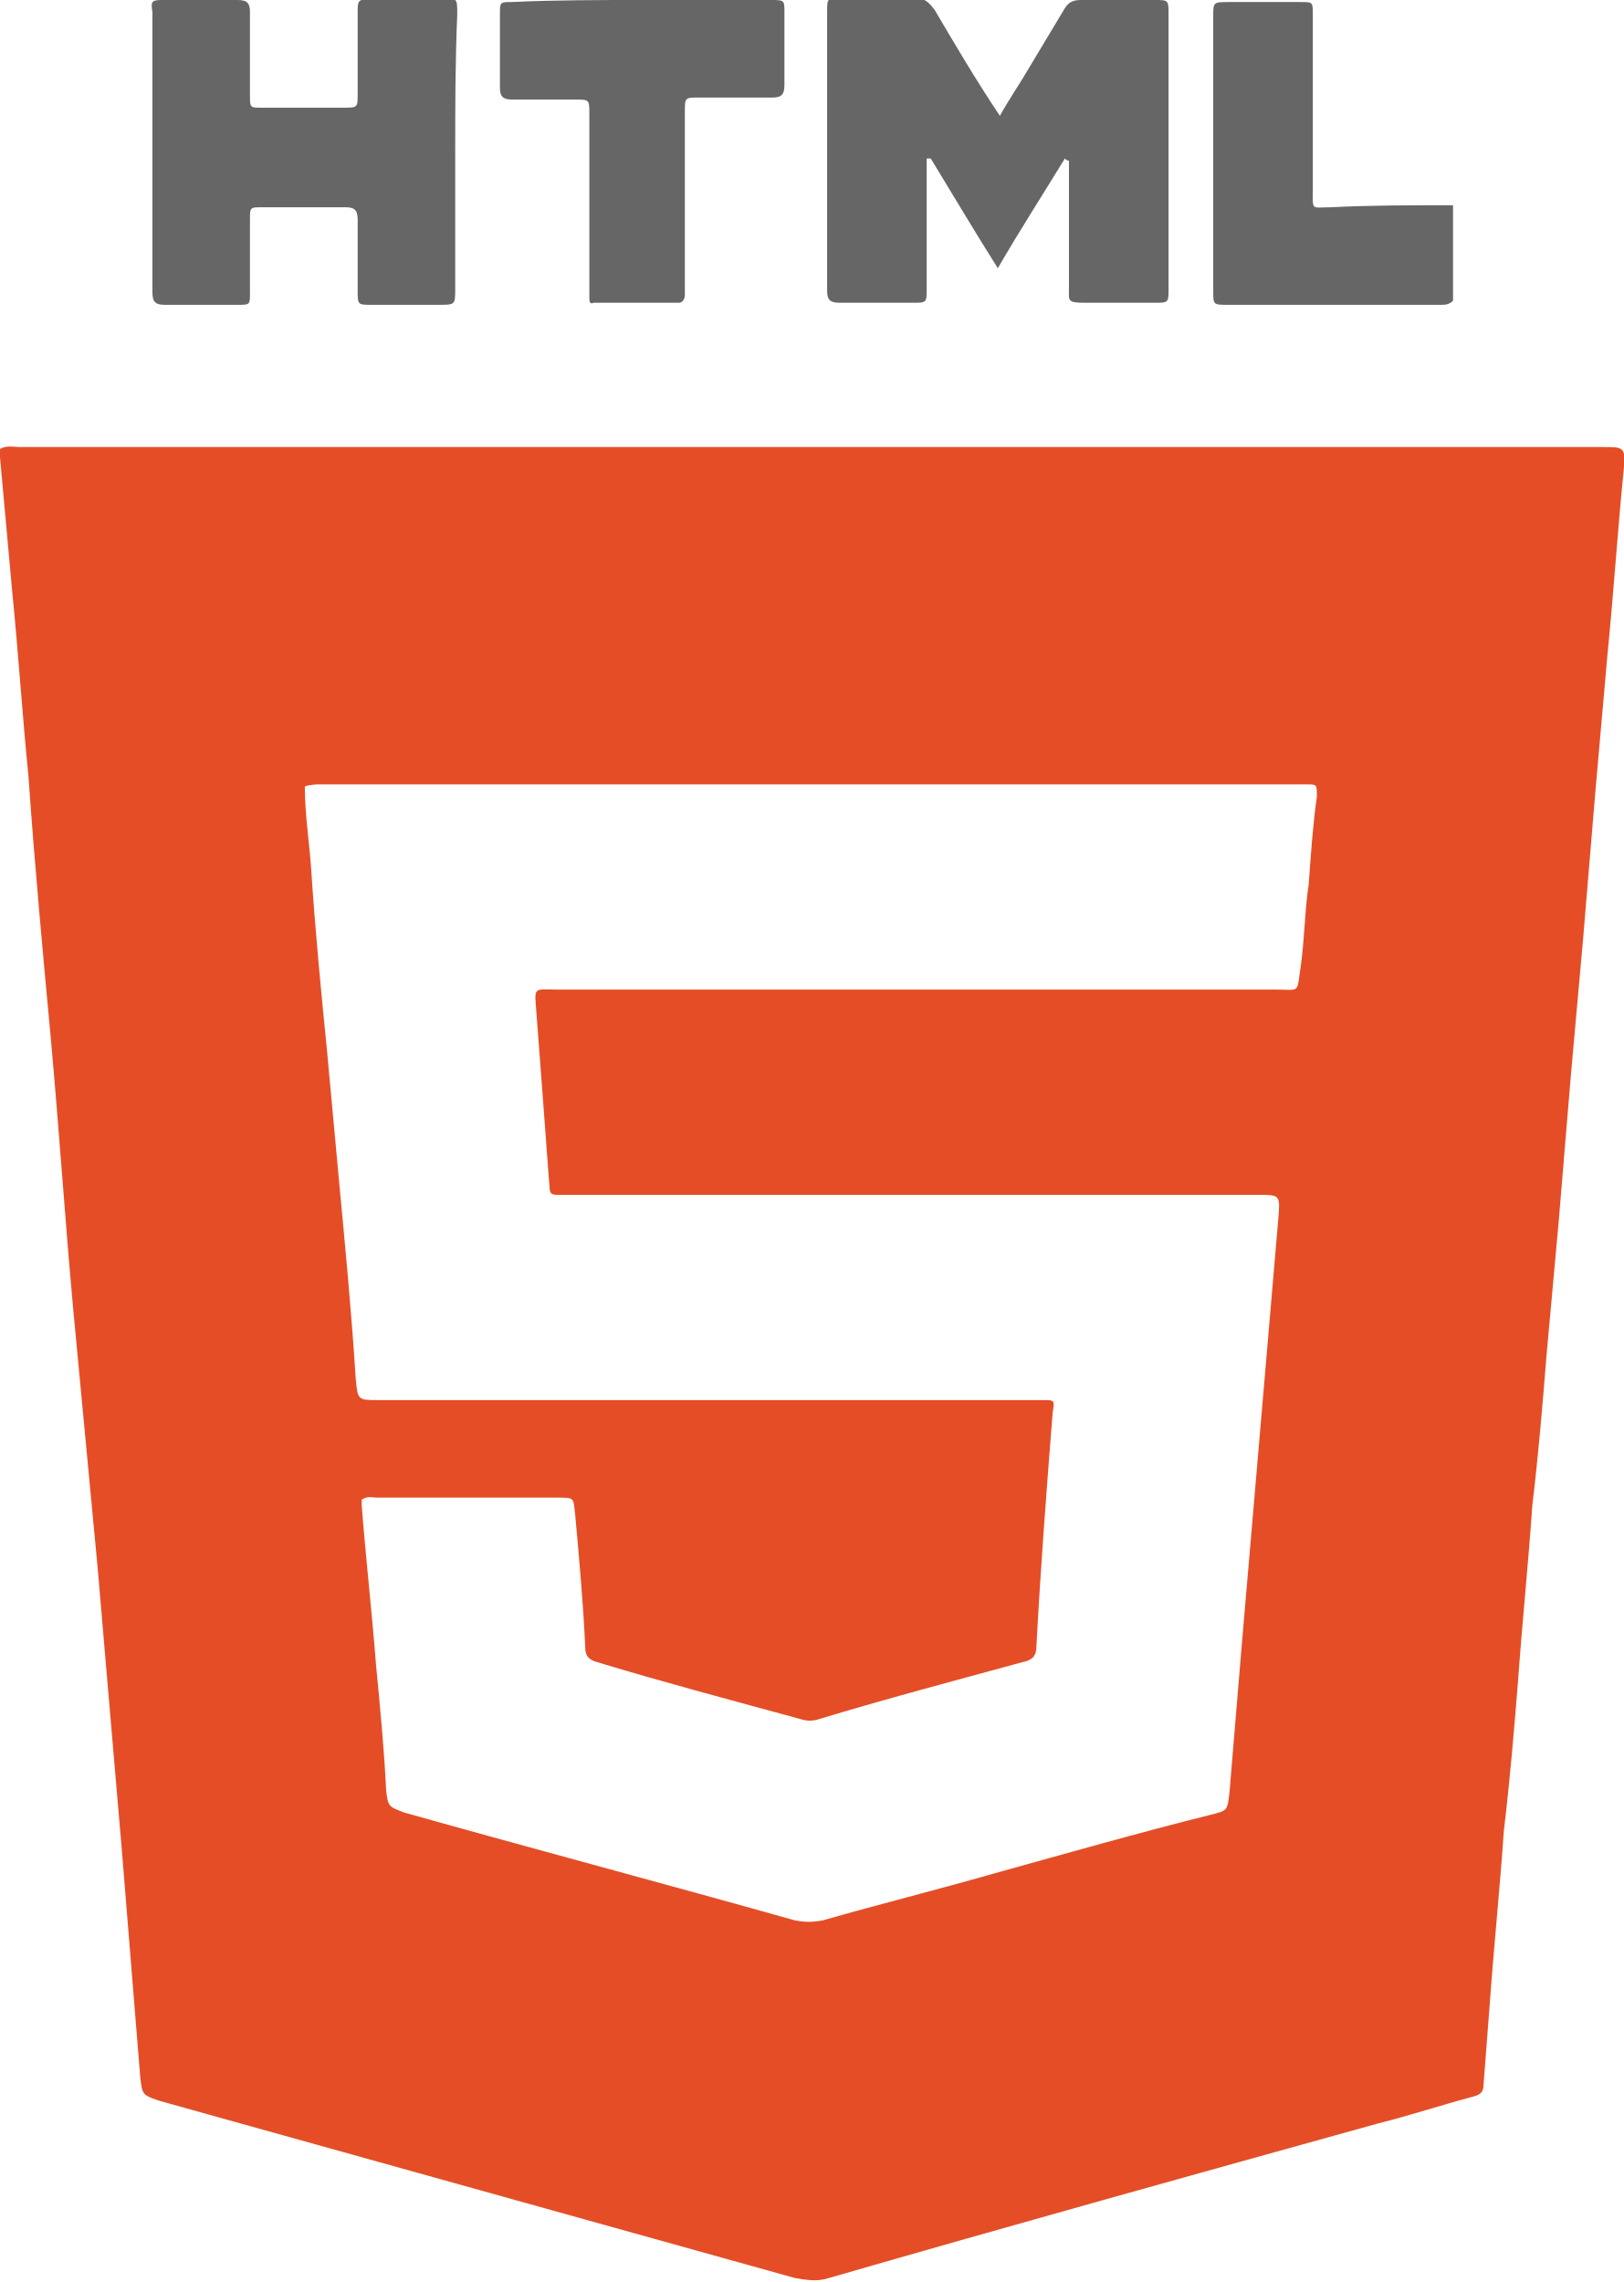
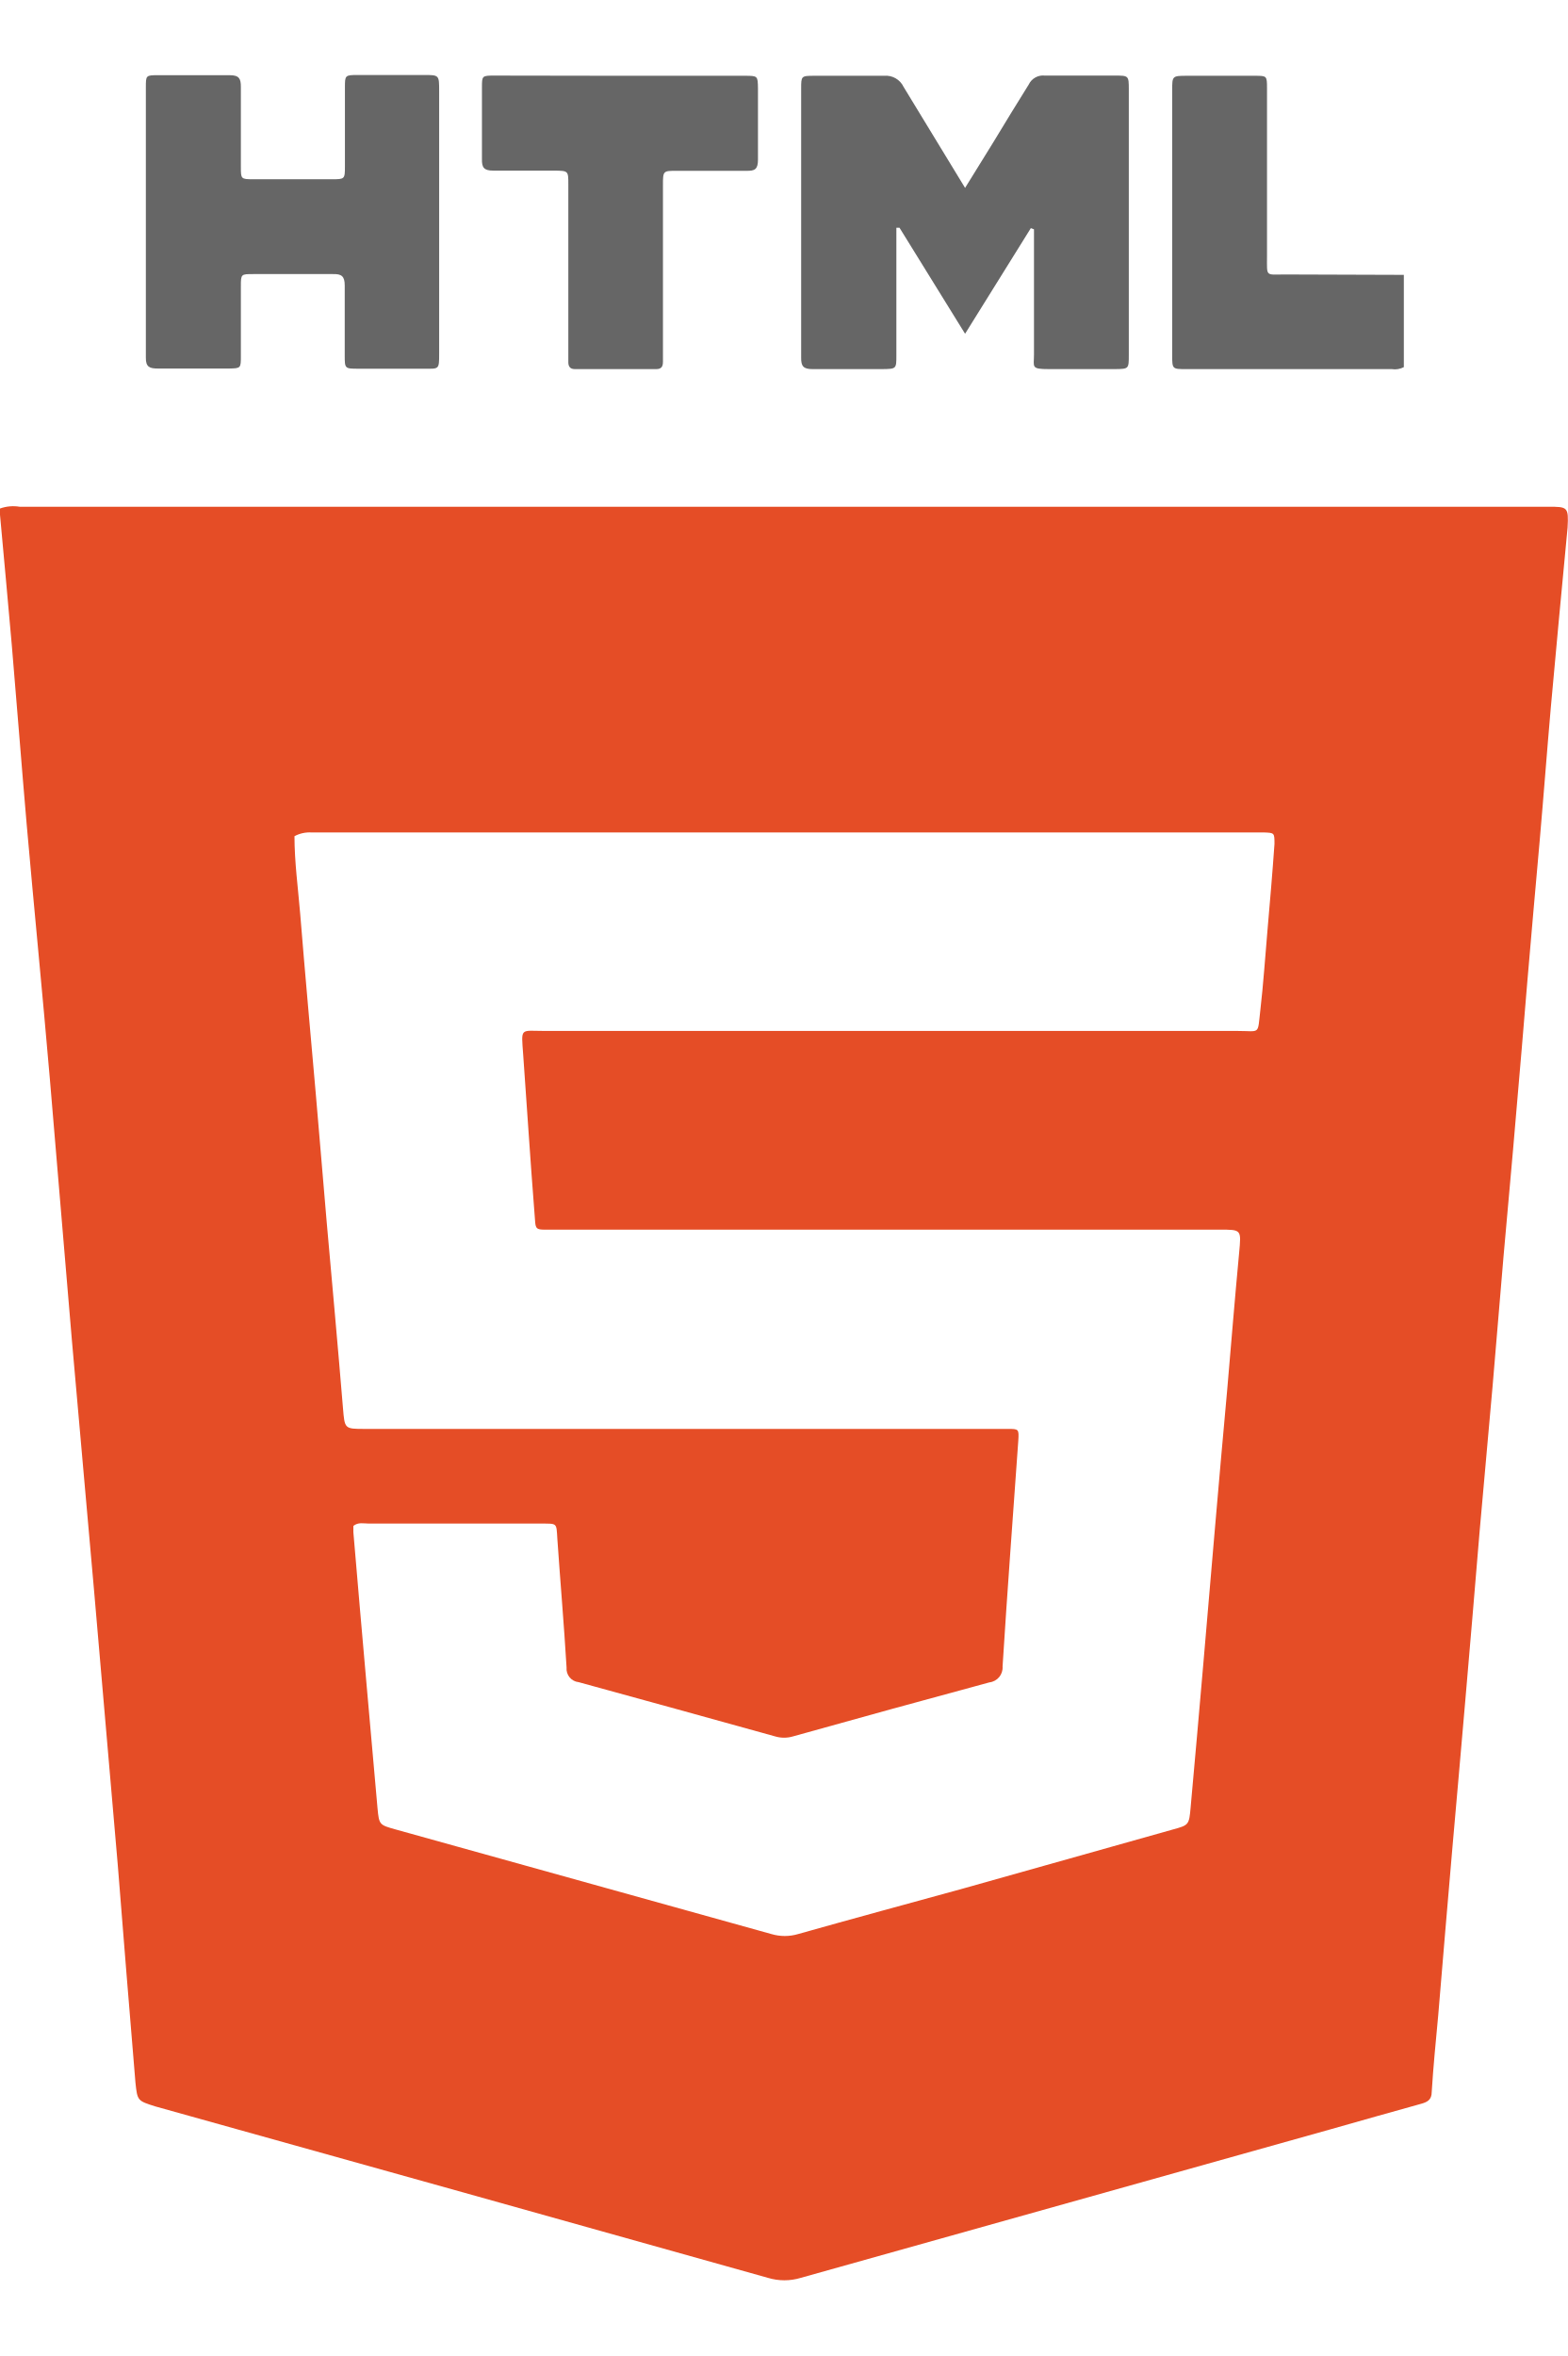
- <svg xmlns="http://www.w3.org/2000/svg" version="1.1" id="Layer_1" x="0px" y="0px" width="79.9px" height="112.3px" viewBox="0 0 79.9 112.3" enable-background="new 0 0 79.9 112.3" xml:space="preserve">
+ <svg xmlns="http://www.w3.org/2000/svg" id="Layer_1" data-name="Layer 1" width="79.86" height="120" viewBox="0 0 79.86 120">
  <g>
-     <path fill="#E54D26" d="M0,22.1C0.3,21.9,0.7,22,1,22c26,0,51.9,0,77.9,0c1,0,1.1,0,1,1.1c-0.3,3-0.5,6.1-0.8,9.1   c-0.2,2.3-0.4,4.5-0.6,6.8c-0.2,2.4-0.4,4.8-0.6,7.2c-0.2,2.2-0.4,4.5-0.6,6.7c-0.2,2.4-0.4,4.8-0.6,7.2c-0.2,2.2-0.4,4.4-0.6,6.6   c-0.2,2.5-0.4,4.9-0.7,7.4c-0.2,2.9-0.5,5.8-0.7,8.6c-0.2,2.5-0.4,4.9-0.7,7.4c-0.2,2.9-0.5,5.8-0.7,8.6c-0.1,1.3-0.2,2.6-0.3,3.9   c0,0.4-0.2,0.5-0.6,0.6c-1.5,0.4-3,0.9-4.6,1.3c-9,2.5-18,5-27,7.6c-0.6,0.2-1.1,0.1-1.7,0c-10.4-2.9-20.8-5.8-31.2-8.7   c-0.9-0.3-0.9-0.3-1-1.2C6.6,98.5,6.3,94.8,6,91.1c-0.4-4.7-0.8-9.3-1.2-14C4.4,72.9,4,68.6,3.6,64.4C3.2,60,2.9,55.5,2.5,51.1   c-0.4-4.3-0.8-8.6-1.1-12.9c-0.3-3-0.5-6.1-0.8-9.1c-0.2-2.2-0.4-4.4-0.6-6.6C0,22.3,0,22.2,0,22.1z M15,38.7   c0,1.3,0.2,2.6,0.3,3.9c0.2,3.1,0.5,6.2,0.8,9.2c0.2,2.2,0.4,4.3,0.6,6.5c0.3,3.2,0.6,6.3,0.8,9.5c0.1,1.1,0.1,1.1,1.1,1.1   c10.8,0,21.5,0,32.3,0c0.1,0,0.3,0,0.4,0c0.6,0,0.6,0,0.5,0.6c-0.3,3.8-0.6,7.7-0.8,11.5c0,0.5-0.2,0.7-0.7,0.8   c-3.3,0.9-6.7,1.8-10,2.8c-0.3,0.1-0.6,0.1-0.9,0c-3.3-0.9-6.7-1.8-10-2.8c-0.4-0.1-0.6-0.3-0.6-0.7c-0.1-2.2-0.3-4.4-0.5-6.6   c-0.1-0.8,0-0.8-0.9-0.8c-2.9,0-5.8,0-8.8,0c-0.3,0-0.5-0.1-0.8,0.1c0,0.1,0,0.2,0,0.3c0.2,2.6,0.5,5.2,0.7,7.8   c0.2,2.1,0.4,4.1,0.5,6.2c0.1,0.8,0.1,0.8,0.9,1.1c6.4,1.8,12.8,3.5,19.2,5.3c0.5,0.1,0.9,0.1,1.4,0c2.8-0.8,5.6-1.5,8.4-2.3   c3.6-1,7.1-2,10.7-2.9c0.8-0.2,0.8-0.2,0.9-1.1c0.2-2.4,0.4-4.8,0.6-7.2c0.2-2.3,0.4-4.7,0.6-7c0.2-2.3,0.4-4.7,0.6-7   c0.2-2.3,0.4-4.7,0.6-7c0.1-1.2,0.1-1.2-1-1.2c-11.3,0-22.6,0-33.9,0c-1.1,0-0.9,0.1-1-0.9c-0.2-2.7-0.4-5.4-0.6-8   c-0.1-1.4-0.2-1.2,1.1-1.2c11.8,0,23.5,0,35.3,0c1.2,0,1,0.2,1.2-1.1c0.2-1.4,0.2-2.8,0.4-4.1c0.1-1.4,0.2-2.9,0.4-4.3   c0-0.6,0-0.6-0.5-0.6c-0.1,0-0.2,0-0.3,0c-16.1,0-32.1,0-48.2,0C15.6,38.6,15.3,38.6,15,38.7z" />
-     <path fill="#666666" d="M49.2,5.7c0.5-0.9,1-1.6,1.4-2.3c0.6-1,1.2-2,1.8-3C52.6,0.1,52.8,0,53.2,0c1.2,0,2.4,0,3.6,0   c0.7,0,0.7,0,0.7,0.7c0,3.1,0,6.3,0,9.4c0,1.4,0,2.7,0,4.1c0,0.7,0,0.7-0.7,0.7c-1.1,0-2.3,0-3.4,0c-0.9,0-0.8-0.1-0.8-0.7   c0-1.8,0-3.7,0-5.5c0-0.3,0-0.6,0-0.8c-0.1,0-0.1,0-0.2-0.1c-1.1,1.8-2.2,3.5-3.3,5.4c-1.2-1.9-2.2-3.6-3.3-5.4c-0.1,0-0.1,0-0.2,0   c0,0.2,0,0.4,0,0.6c0,1.9,0,3.9,0,5.8c0,0.7,0,0.7-0.7,0.7c-1.2,0-2.4,0-3.6,0c-0.5,0-0.6-0.2-0.6-0.6c0-1.5,0-2.9,0-4.4   c0-3.1,0-6.2,0-9.3c0-0.7,0-0.7,0.7-0.7c1.2,0,2.4,0,3.6,0c0.5,0,0.7,0.2,1,0.6C47,2.2,48,3.9,49.2,5.7z" />
-     <path fill="#666666" d="M22.4,7.5c0,2.2,0,4.4,0,6.7c0,0.8,0,0.8-0.8,0.8c-1.1,0-2.2,0-3.3,0c-0.7,0-0.7,0-0.7-0.7   c0-1.2,0-2.4,0-3.5c0-0.5-0.2-0.6-0.6-0.6c-1.4,0-2.7,0-4.1,0c-0.6,0-0.6,0-0.6,0.6c0,1.2,0,2.4,0,3.6c0,0.6,0,0.6-0.6,0.6   c-1.2,0-2.4,0-3.6,0c-0.4,0-0.6-0.1-0.6-0.6c0-4.6,0-9.2,0-13.8C7.4,0,7.5,0,8.1,0c1.2,0,2.4,0,3.6,0c0.5,0,0.6,0.2,0.6,0.6   c0,1.4,0,2.7,0,4.1c0,0.6,0,0.6,0.6,0.6c1.3,0,2.7,0,4,0c0.7,0,0.7,0,0.7-0.7c0-1.3,0-2.7,0-4c0-0.6,0-0.6,0.7-0.7   c1.1,0,2.3,0,3.4,0c0.8,0,0.8,0,0.8,0.8C22.4,3.1,22.4,5.3,22.4,7.5z" />
-     <path fill="#666666" d="M31.6,0c2.1,0,4.2,0,6.3,0c0.7,0,0.7,0,0.7,0.6c0,1.2,0,2.4,0,3.6c0,0.5-0.2,0.6-0.6,0.6   c-1.2,0-2.4,0-3.6,0c-0.7,0-0.7,0-0.7,0.7c0,2.8,0,5.6,0,8.4c0,0.2,0,0.4,0,0.6c0,0.2-0.1,0.4-0.3,0.4c-1.4,0-2.8,0-4.2,0   C29,15,29,14.8,29,14.6c0-0.4,0-0.8,0-1.1c0-2.6,0-5.3,0-7.9c0-0.7,0-0.7-0.7-0.7c-1,0-2.1,0-3.1,0c-0.5,0-0.6-0.2-0.6-0.6   c0-1.2,0-2.4,0-3.6c0-0.6,0-0.6,0.6-0.6C27.3,0,29.5,0,31.6,0z" />
-     <path fill="#666666" d="M71.5,10.1c0,1.6,0,3.2,0,4.7C71.3,15,71.1,15,70.9,15c-3.5,0-7,0-10.5,0c-0.7,0-0.7,0-0.7-0.7   c0-4.5,0-9,0-13.5c0-0.7,0-0.7,0.8-0.7c1.2,0,2.3,0,3.5,0c0.6,0,0.6,0,0.6,0.6c0,2.9,0,5.7,0,8.6c0,1.1-0.1,0.9,0.9,0.9   C67.4,10.1,69.4,10.1,71.5,10.1z" />
+     <path d="M0,25.9a2,2,0,0,1,1-.09H78.85c1,0,1.06,0,1,1.07C79.56,29.93,79.27,33,79,36c-.2,2.27-.37,4.55-.57,6.82S78,47.61,77.8,50s-.37,4.49-.57,6.73c-.2,2.41-.43,4.83-.64,7.24-.19,2.22-.37,4.43-.56,6.64L75.37,78c-.24,2.87-.48,5.75-.73,8.62-.21,2.48-.44,5-.65,7.42-.25,2.87-.49,5.75-.73,8.62-.12,1.3-.25,2.59-.33,3.89,0,.41-.23.52-.56.61-1.53.42-3.05.86-4.58,1.29l-27,7.57a2.88,2.88,0,0,1-1.67,0q-15.6-4.38-31.2-8.73C7,107,7,107,6.9,106.08,6.59,102.37,6.29,98.66,6,95q-.6-7-1.21-14c-.37-4.25-.76-8.5-1.13-12.76-.38-4.42-.74-8.85-1.12-13.28S1.74,46.32,1.36,42c-.26-3-.5-6.1-.76-9.15C.41,30.65.2,28.44,0,26.22,0,26.12,0,26,0,25.9ZM15,42.59c0,1.31.18,2.62.29,3.94.25,3.08.53,6.15.8,9.23.19,2.15.36,4.31.55,6.47.28,3.16.57,6.32.83,9.48.09,1.07.07,1.07,1.12,1.07l32.32,0h.43c.55,0,.57,0,.53.61-.27,3.83-.56,7.65-.8,11.49a.76.76,0,0,1-.67.81q-5,1.35-10,2.75a1.6,1.6,0,0,1-.92,0q-5-1.39-10-2.76a.69.69,0,0,1-.62-.75c-.13-2.19-.32-4.37-.47-6.56-.05-.83,0-.76-.85-.77H18.77c-.25,0-.52-.08-.77.12,0,.1,0,.21,0,.32.22,2.62.45,5.23.68,7.85q.27,3.1.55,6.21c.08.85.1.85.92,1.08L39.3,98.51a2.38,2.38,0,0,0,1.35,0c2.8-.79,5.61-1.55,8.41-2.32l10.66-3c.84-.23.85-.23.93-1.14.22-2.41.43-4.83.64-7.24l.6-7q.3-3.49.62-7c.2-2.33.39-4.66.61-7,.11-1.19.13-1.18-1-1.18H28.22c-1.07,0-.91.09-1-.92-.21-2.67-.38-5.35-.57-8-.1-1.41-.17-1.2,1.13-1.2H63.05c1.17,0,1,.22,1.15-1.06s.25-2.76.37-4.14.25-2.88.35-4.32c0-.57,0-.57-.53-.59H15.87A1.64,1.64,0,0,0,15,42.59Z" style="fill: #e54d26" />
+     <path d="M49.16,9.57l1.43-2.31c.6-1,1.22-2,1.81-2.95a.81.81,0,0,1,.83-.46c1.18,0,2.37,0,3.55,0,.71,0,.72,0,.72.7V18.07c0,.72,0,.72-.69.73-1.12,0-2.25,0-3.38,0-.93,0-.76-.1-.76-.74V11.68l-.16-.06L49.16,17l-3.34-5.4-.16,0V18.1c0,.69,0,.69-.72.7-1.19,0-2.37,0-3.55,0-.47,0-.59-.15-.58-.6,0-1.47,0-3,0-4.42V4.52c0-.65,0-.66.67-.66,1.18,0,2.37,0,3.55,0a1,1,0,0,1,1,.57Z" style="fill: #666" />
+     <path d="M22.37,11.35V18c0,.85,0,.78-.81.78H18.27c-.71,0-.71,0-.71-.69,0-1.19,0-2.37,0-3.55,0-.47-.16-.59-.59-.58-1.36,0-2.72,0-4.07,0-.62,0-.63,0-.63.61,0,1.19,0,2.37,0,3.55,0,.63,0,.64-.59.65-1.22,0-2.43,0-3.64,0-.41,0-.62-.07-.61-.56,0-4.59,0-9.18,0-13.77,0-.6,0-.61.63-.61,1.21,0,2.43,0,3.64,0,.49,0,.57.18.57.6,0,1.36,0,2.72,0,4.07,0,.61,0,.63.62.63h4c.67,0,.68,0,.68-.66,0-1.32,0-2.65,0-4,0-.64,0-.65.67-.65H21.6c.77,0,.77,0,.77.82Z" style="fill: #666" />
+     <path d="M31.6,3.86h6.33c.67,0,.67,0,.68.64,0,1.22,0,2.43,0,3.64,0,.49-.17.57-.59.56-1.19,0-2.37,0-3.55,0-.69,0-.7,0-.7.72v9c0,.24-.07.38-.34.38-1.38,0-2.77,0-4.15,0-.27,0-.34-.17-.33-.4V17.27q0-3.93,0-7.88c0-.69,0-.69-.71-.7-1,0-2.08,0-3.12,0-.47,0-.58-.16-.57-.59,0-1.22,0-2.43,0-3.64,0-.6,0-.61.64-.61Z" style="fill: #666" />
+     <path d="M71.51,14V18.7a1,1,0,0,1-.62.1H60.42c-.7,0-.71,0-.71-.7V4.6c0-.73,0-.74.75-.74h3.46c.61,0,.62,0,.62.63,0,2.85,0,5.71,0,8.56,0,1.07-.09.93.91.93Z" style="fill: #666" />
  </g>
</svg>
